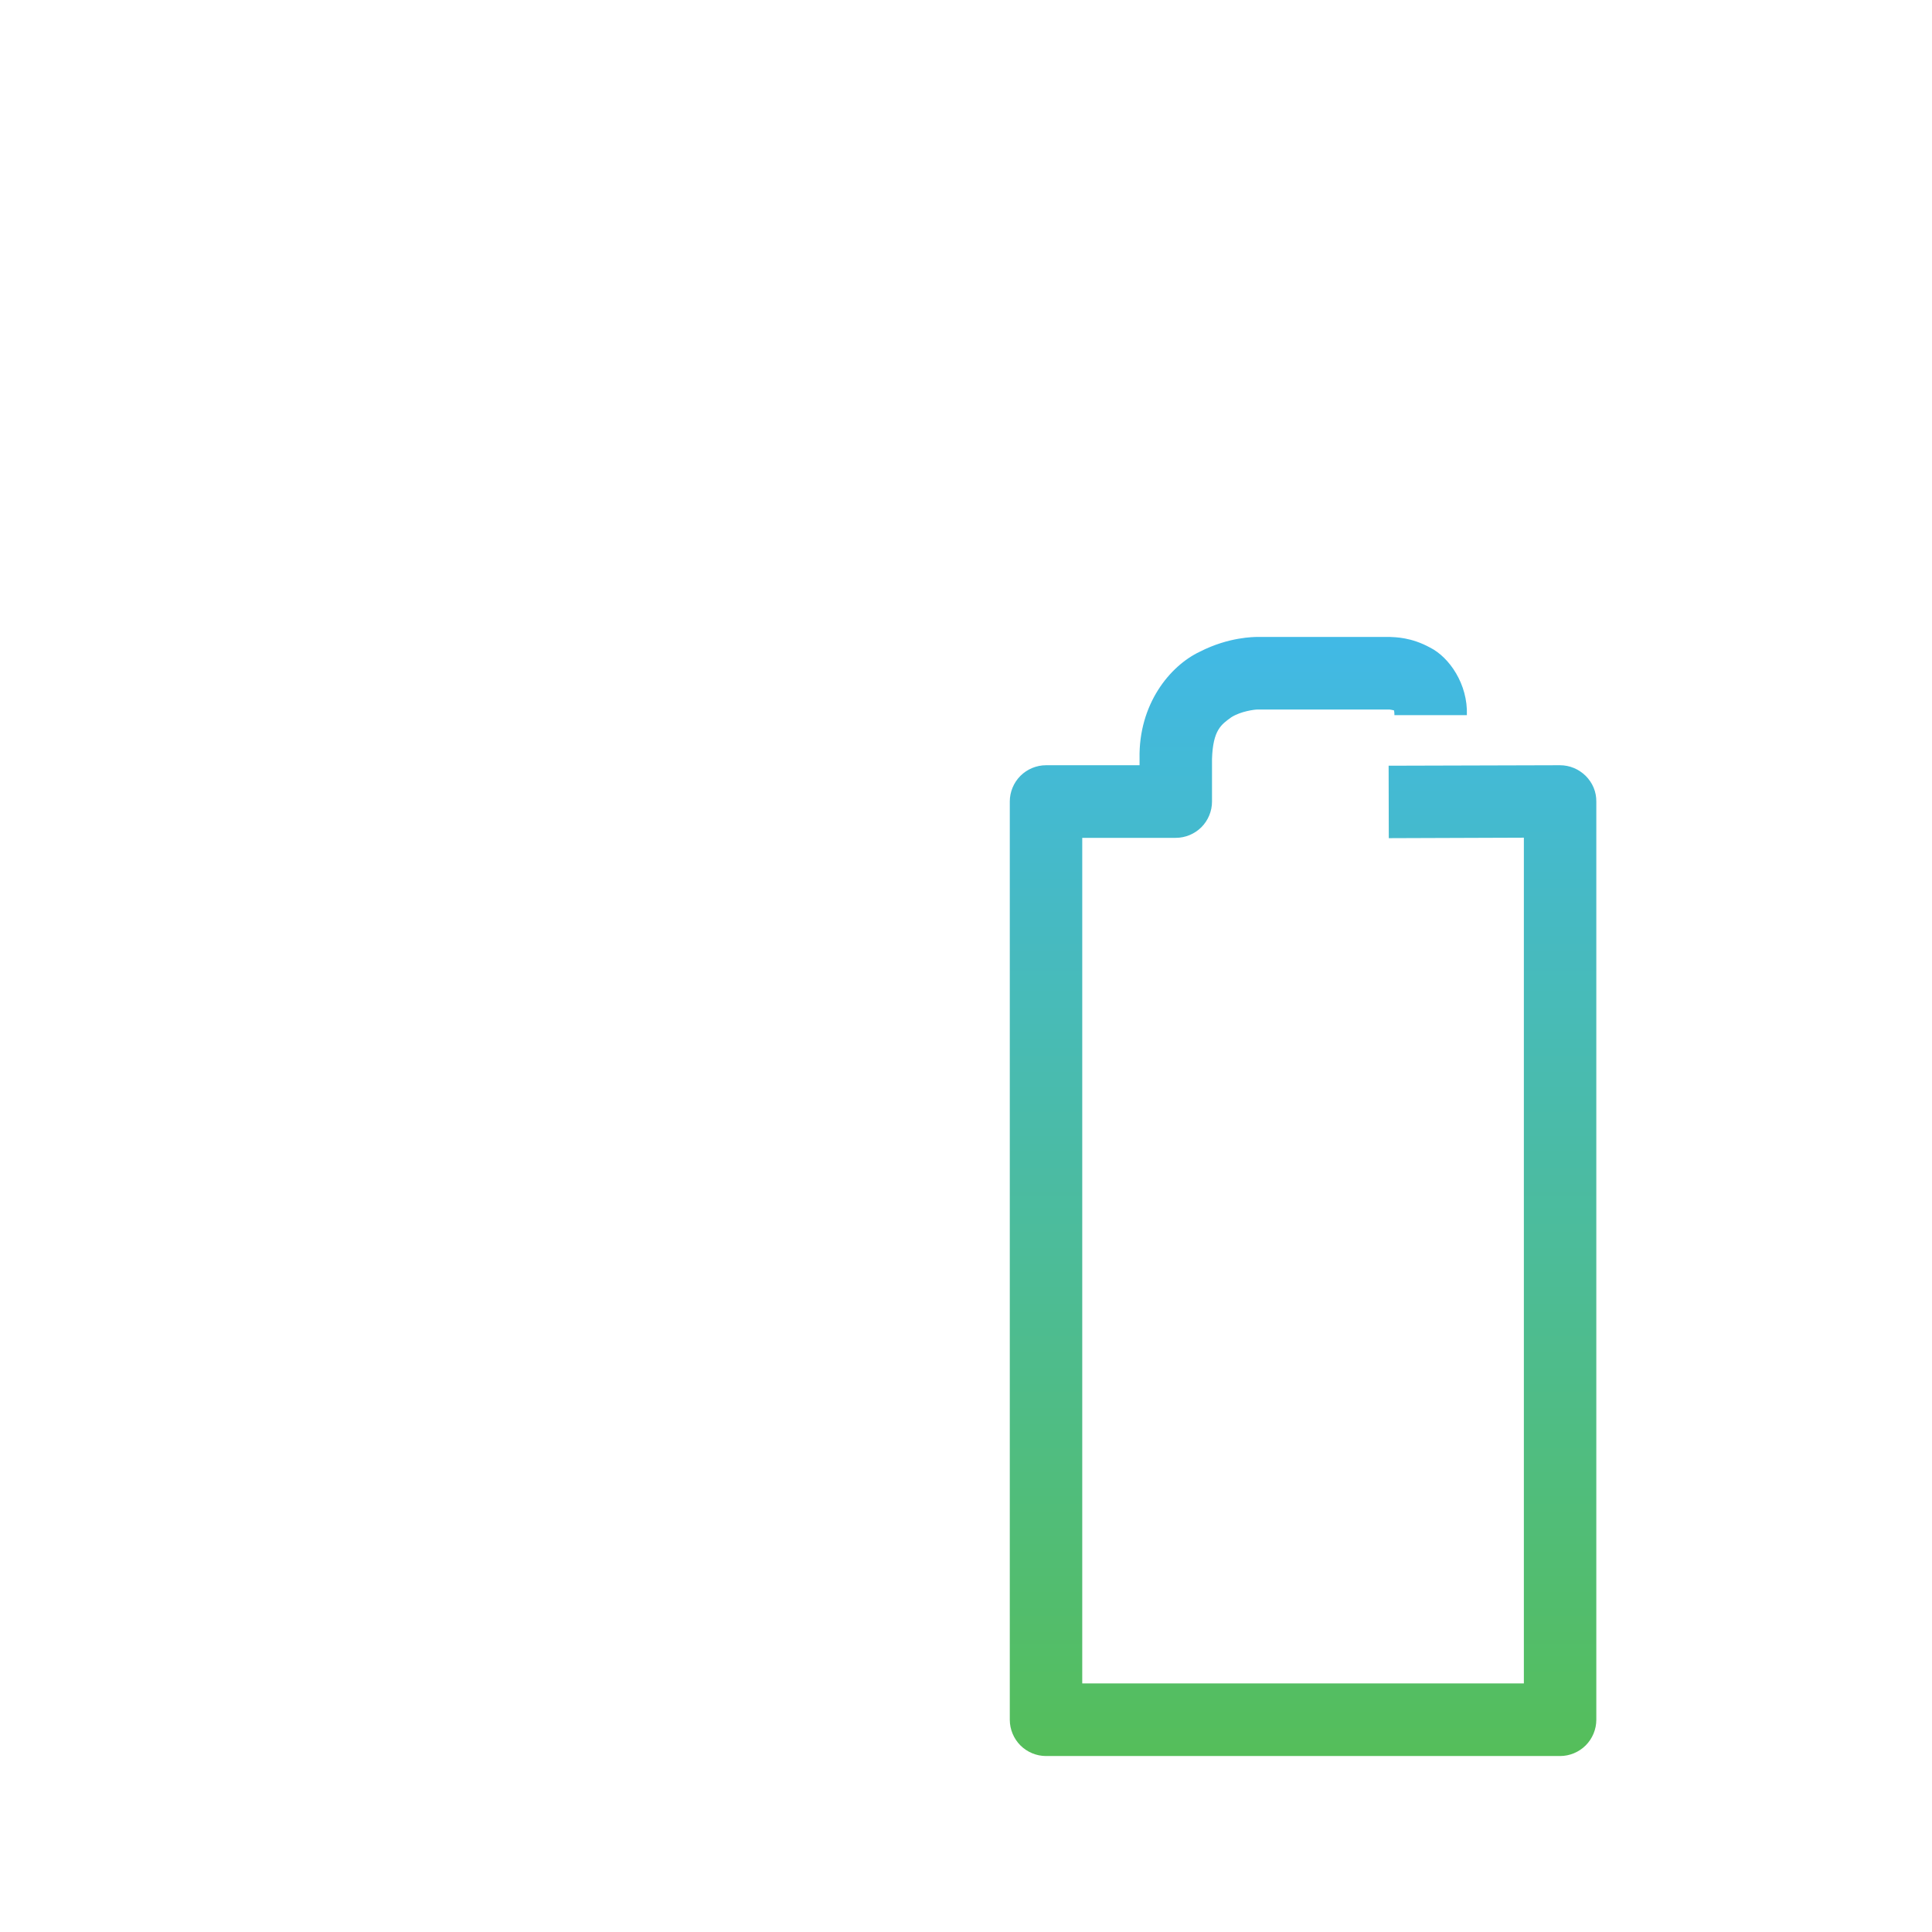
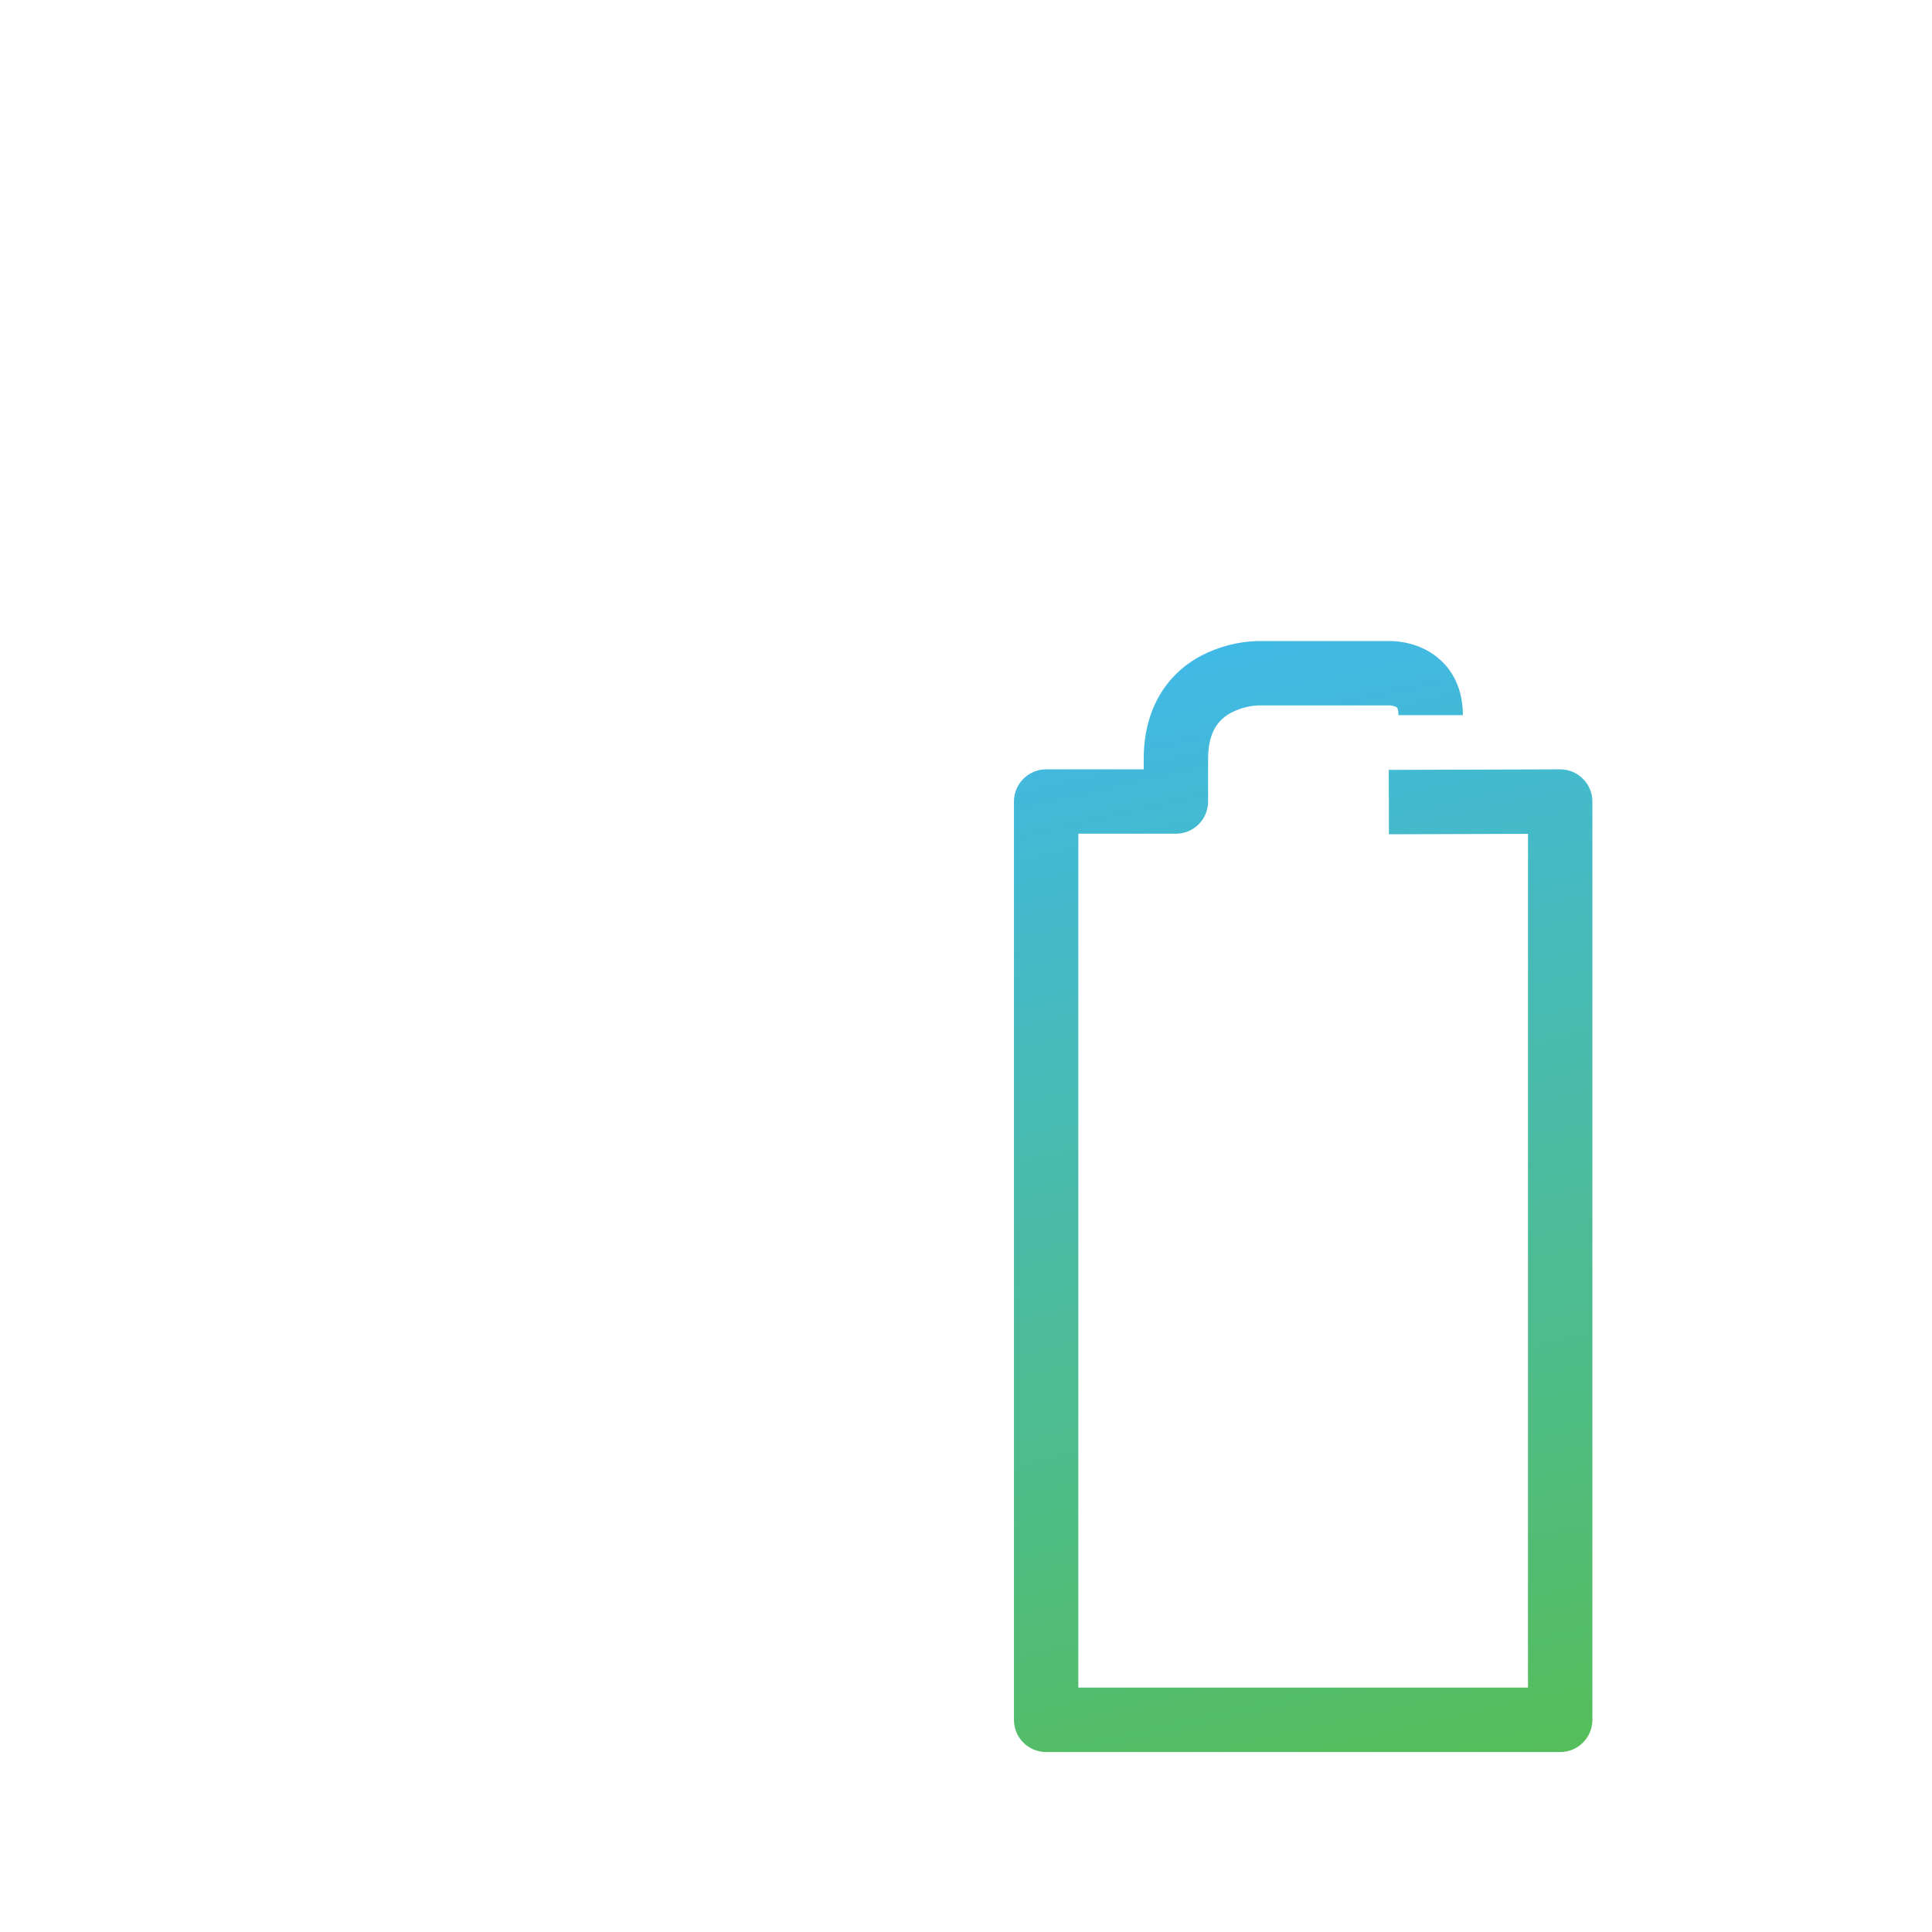
- <svg xmlns="http://www.w3.org/2000/svg" version="1.1" id="Layer_1" x="0px" y="0px" viewBox="0 0 1200 1200" style="enable-background:new 0 0 1200 1200;" xml:space="preserve">
-   <style type="text/css">
-   .st0{fill:url(#SVGID_1_);}
-   .st1{fill:url(#SVGID_2_);}
- </style>
-   <linearGradient id="SVGID_1_" gradientUnits="userSpaceOnUse" x1="862.564" y1="475.691" x2="862.564" y2="475.691">
-     <stop offset="0" style="stop-color:#55BE5A" />
-     <stop offset="1" style="stop-color:#41B9E6" />
-   </linearGradient>
-   <polygon class="st0" points="862.6,475.7 862.6,475.7 862.6,475.7 " />
-   <linearGradient id="SVGID_2_" gradientUnits="userSpaceOnUse" x1="809.419" y1="1090.728" x2="809.419" y2="394.714">
-     <stop offset="0" style="stop-color:#55BE5A" />
-     <stop offset="1" style="stop-color:#41B9E6" />
-   </linearGradient>
-   <path class="st1" d="M984.9,481.9c-4.3-4.2-9.9-6.6-16-6.6l-106.4,0.3l0.1,45l83.9-0.3v525.3l-274.3,0V520.4h58.1   c5.9,0,11.7-2.4,15.9-6.6c4.2-4.2,6.6-10,6.6-15.9v-26.5c0.6-18.1,5.8-21.4,12-25.9c6-3.8,14.6-4.8,16.2-4.8v0h81.6l0.5,0v0   c0,0,2,0.3,2.7,0.5c0.1,0.3,0.3,1.1,0.3,3h45c0.7-19.2-10.9-36-22.9-42c-11.7-6.4-21.4-6.4-25.2-6.6c-0.3,0-0.5,0-0.7,0H781   c-2,0.1-17.6-0.1-35.8,9.2c-18.4,8.7-38.1,32.4-37.4,66.5l0,4h-58.1c-5.9,0-11.7,2.4-15.9,6.6c-4.2,4.2-6.6,10-6.6,15.9v570.4   c0,5.9,2.4,11.7,6.6,15.9s10,6.6,15.9,6.6h319.3c5.9,0,11.7-2.4,15.9-6.6c4.2-4.2,6.6-10,6.6-15.9V497.9   C991.6,491.9,989.2,486.2,984.9,481.9z" />
+ <svg xmlns="http://www.w3.org/2000/svg" id="icons_expanded" viewBox="0 0 1200 1200">
+   <defs>
+     <linearGradient id="linear-gradient" x1="884.5" y1="1108.28" x2="723.27" y2="409.9" gradientUnits="userSpaceOnUse">
+       <stop offset="0" stop-color="#55be5a" />
+       <stop offset="1" stop-color="#41b9e6" />
+     </linearGradient>
+   </defs>
+   <path d="M969.06,1088.23H649.78a20,20,0,0,1-20-20V497.86a20,20,0,0,1,20-20h60.6v-6.48c0-29.24,12.8-52.07,36-64.27A80.58,80.58,0,0,1,781,398.17h81.29c4.4-.11,20.51.4,33.07,12.4,6.05,5.78,13.26,16.31,13.26,33.62h-40c0-2.82-.54-4.36-.9-4.7-1-1-4.07-1.36-4.22-1.34l-.9,0H781.19A40.94,40.94,0,0,0,764.1,443c-5.89,3.35-13.73,9.93-13.73,28.36v26.48a20,20,0,0,1-20,20h-60.6v530.36H949.06V517.92l-86.37.27-.12-40L969,477.86h.06a20,20,0,0,1,20,20v570.36A20,20,0,0,1,969.06,1088.23Z" style="fill: url(#linear-gradient)" />
</svg>
